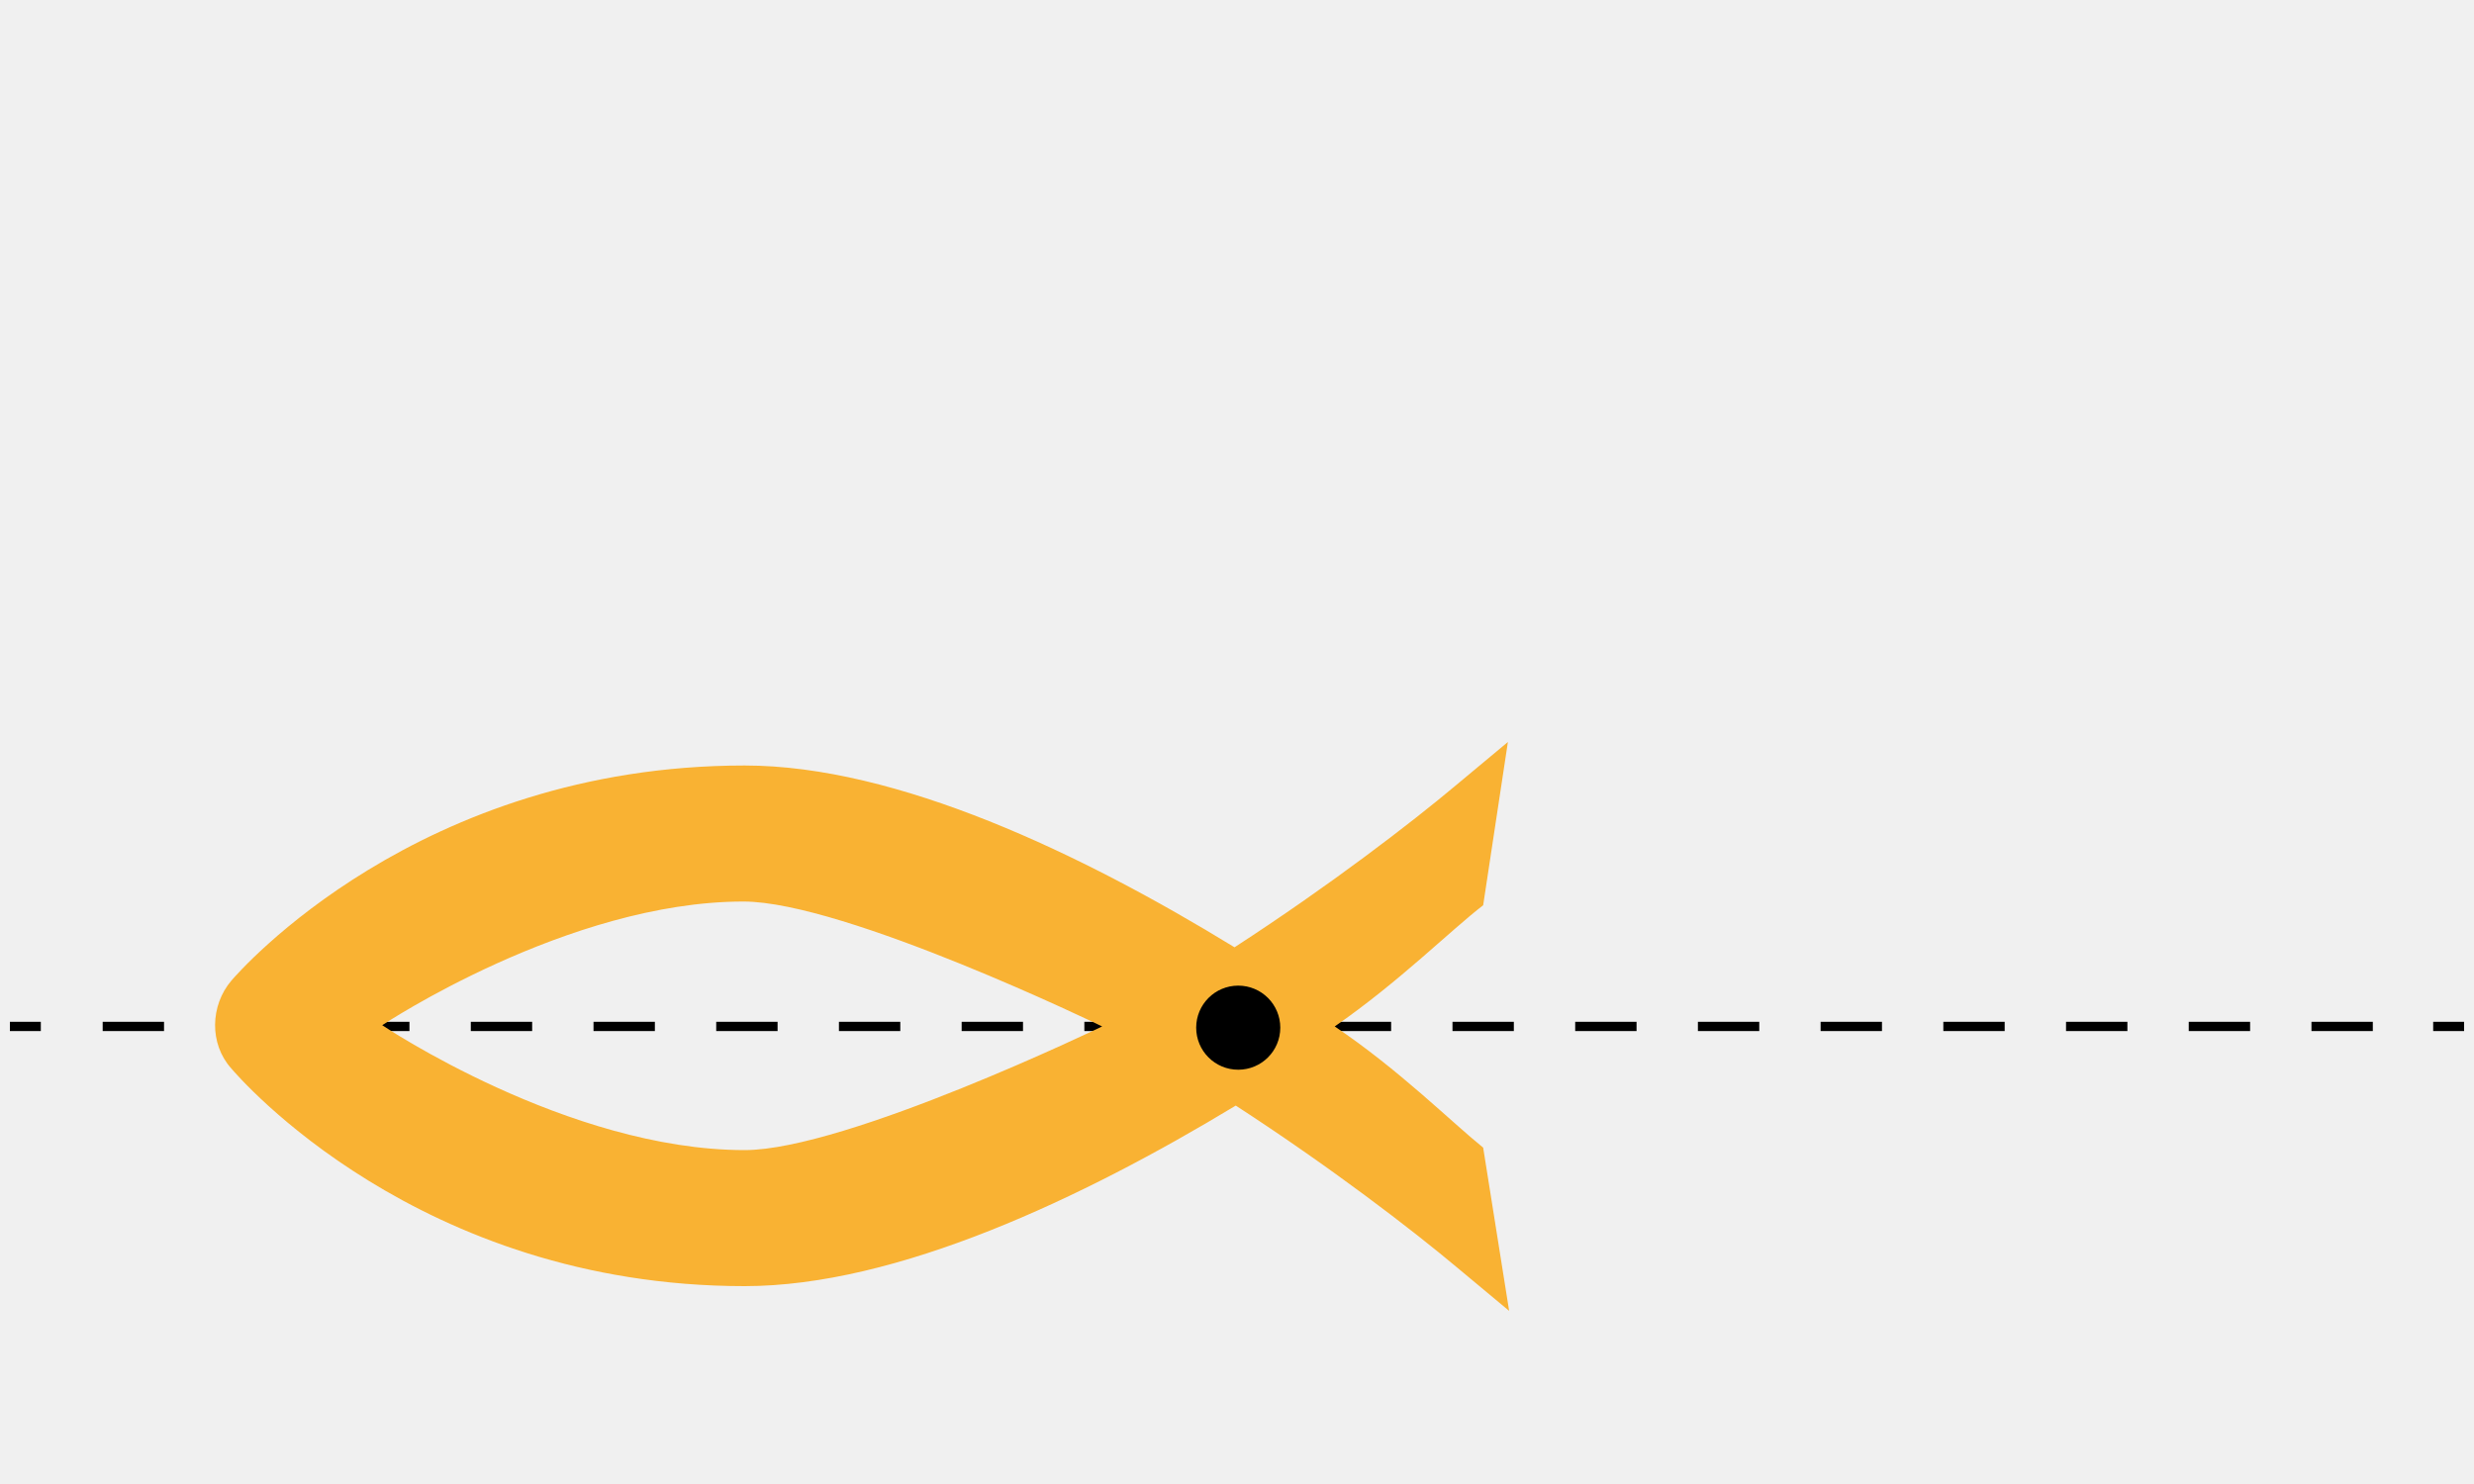
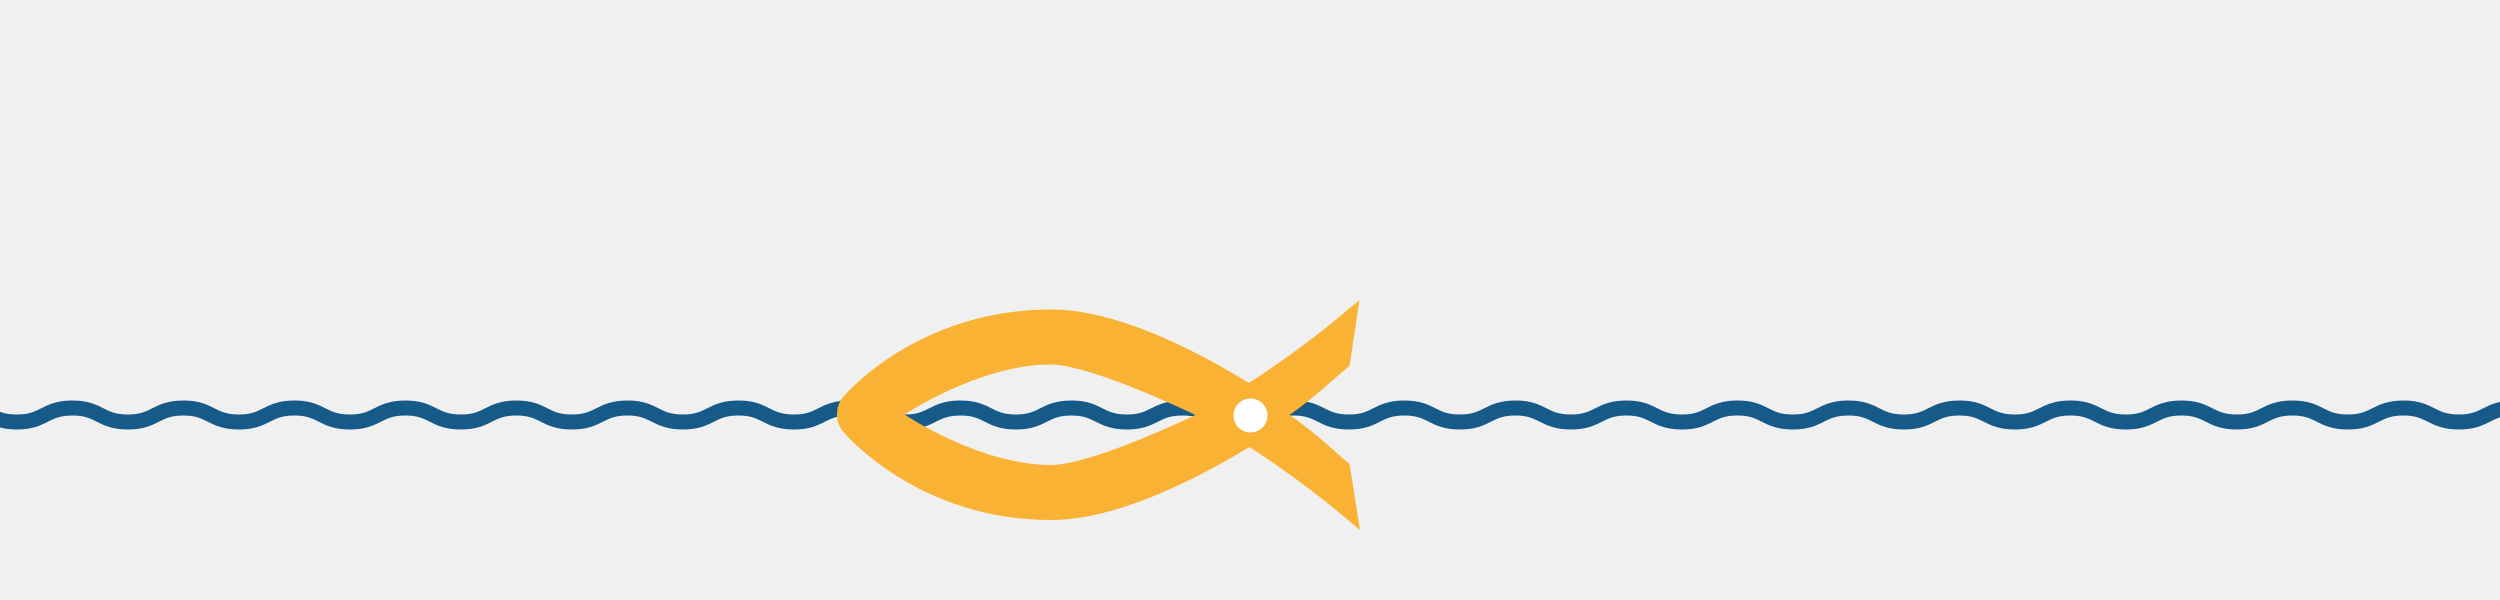
- <svg xmlns="http://www.w3.org/2000/svg" version="1.1" id="fish" x="0px" y="0px" viewBox="0 0 200 120" style="enable-background:new 0 0 200 120;" xml:space="preserve">
+ <svg xmlns="http://www.w3.org/2000/svg" version="1.1" id="fish" x="0px" y="0px" viewBox="0 0 500 120" style="enable-background:new 0 0 500 120;" xml:space="preserve">
  <style type="text/css">
- 	.st0{fill:none;stroke:#000000;stroke-width:0.75;stroke-miterlimit:10;}
- 	.st1{fill:none;stroke:#000000;stroke-width:0.75;stroke-miterlimit:10;stroke-dasharray:4.96,4.96;}
- 	.st2{fill:#F9B233;}
+ 	.st0{fill:none;stroke:#165A8A;stroke-width:3;stroke-miterlimit:10;}
+ 	.st1{fill:#F9B233;}
+ 	.st2{fill:#FFFFFF;}
</style>
  <g>
    <g>
-       <line class="st0" x1="0.8" y1="83" x2="3.3" y2="83" />
-       <line class="st1" x1="8.3" y1="83" x2="194.3" y2="83" />
-       <line class="st0" x1="196.7" y1="83" x2="199.2" y2="83" />
+       <g>
+         <g>
+           <path class="st0" d="M-316.9,81.6c0.1,0,0.1,2.8,0.1,2.8c0.1,0,0.1-2.8,0.1-2.8c0.1,0,0.1,2.8,0.1,2.8c0.1,0,0.1-2.8,0.1-2.8      c0.1,0,0.1,2.8,0.1,2.8c0.1,0,0.1-2.8,0.1-2.8c0.1,0,0.1,2.8,0.1,2.8c0.1,0,0.1-2.8,0.1-2.8c0.1,0,0.1,2.8,0.1,2.8      c0.1,0,0.1-2.8,0.1-2.8c0.1,0,0.1,2.8,0.1,2.8c0.1,0,0.1-2.8,0.1-2.8c0.1,0,0.1,2.8,0.1,2.8c0.1,0,0.1-2.8,0.1-2.8      c0.1,0,0.1,2.8,0.1,2.8c0.1,0,0.1-2.8,0.1-2.8c0.1,0,0.1,2.8,0.1,2.8c0.1,0,0.1-2.8,0.1-2.8c0.1,0,0.1,2.8,0.1,2.8      c0.1,0,0.1-2.8,0.1-2.8c0.1,0,0.1,2.8,0.1,2.8c0.1,0,0.1-2.8,0.1-2.8c0.1,0,0.1,2.8,0.1,2.8c0.1,0,0.1-2.8,0.1-2.8      c0.1,0,0.1,2.8,0.1,2.8c0.1,0,0.1-2.8,0.1-2.8c0.1,0,0.1,2.8,0.1,2.8c0.1,0,0.1-2.8,0.1-2.8c0.1,0,0.1,2.8,0.1,2.8      s0.1-2.8,0.1-2.8s0.1,2.8,0.1,2.8s0.1-2.8,0.1-2.8c0.1,0,0.1,2.8,0.1,2.8s0.1-2.8,0.1-2.8c0.1,0,0.1,2.8,0.1,2.8      c0.1,0,0.1-2.8,0.1-2.8c0.1,0,0.1,2.8,0.1,2.8c0.1,0,0.1-2.8,0.1-2.8c0.1,0,0.1,2.8,0.1,2.8c0.1,0,0.1-2.8,0.1-2.8      c0.1,0,0.1,2.8,0.1,2.8c0.1,0,0.1-2.8,0.1-2.8c0.1,0,0.1,2.8,0.1,2.8c0.1,0,0.1-2.8,0.1-2.8c0.1,0,0.1,2.8,0.1,2.8      c0.1,0,0.1-2.8,0.1-2.8c0.1,0,0.1,2.8,0.1,2.8c0.1,0,0.1-2.8,0.1-2.8c0.1,0,0.1,2.8,0.1,2.8c0.1,0,0.1-2.8,0.1-2.8      c0.1,0,0.1,2.8,0.1,2.8c0.1,0,0.1-2.8,0.1-2.8c0.1,0,0.1,2.8,0.1,2.8c0.1,0,0.1-2.8,0.2-2.8c0.1,0,0.1,2.8,0.2,2.8      c0.1,0,0.1-2.8,0.2-2.8c0.1,0,0.1,2.8,0.2,2.8c0.1,0,0.1-2.8,0.2-2.8c0.1,0,0.1,2.8,0.2,2.8c0.1,0,0.1-2.8,0.2-2.8      c0.1,0,0.1,2.8,0.2,2.8c0.1,0,0.1-2.8,0.1-2.8c0.1,0,0.1,2.8,0.1,2.8c0.1,0,0.1-2.8,0.1-2.8c0.1,0,0.1,2.8,0.1,2.8      s0.1-2.8,0.1-2.8c0.1,0,0.1,2.8,0.1,2.8c0.1,0,0.1-2.8,0.1-2.8c0.1,0,0.1,2.8,0.2,2.8c0.1,0,0.1-2.8,0.2-2.8      c0.1,0,0.1,2.8,0.2,2.8c0.1,0,0.1-2.8,0.2-2.8c0.1,0,0.1,2.8,0.2,2.8c0.1,0,0.1-2.8,0.2-2.8c0.1,0,0.1,2.8,0.2,2.8      c0.1,0,0.1-2.8,0.2-2.8c0.1,0,0.1,2.8,0.1,2.8c0.1,0,0.1-2.8,0.1-2.8c0.1,0,0.1,2.8,0.1,2.8c0.1,0,0.1-2.8,0.1-2.8      c0.1,0,0.1,2.8,0.1,2.8c0.1,0,0.1-2.8,0.1-2.8c0.1,0,0.1,2.8,0.2,2.8c0.1,0,0.1-2.8,0.2-2.8c0.1,0,0.1,2.8,0.2,2.8      c0.1,0,0.1-2.8,0.2-2.8c0.1,0,0.1,2.8,0.2,2.8c0.1,0,0.1-2.8,0.2-2.8c0.1,0,0.1,2.8,0.2,2.8c0.1,0,0.1-2.8,0.2-2.8      c0.1,0,0.1,2.8,0.2,2.8c0.1,0,0.1-2.8,0.2-2.8c0.1,0,0.1,2.8,0.2,2.8c0.1,0,0.1-2.8,0.2-2.8c0.1,0,0.1,2.8,0.2,2.8      c0.1,0,0.1-2.8,0.2-2.8" />
+         </g>
+         <g>
+           <path class="st0" d="M-274.1,81.6c5.5,0,5.5,2.8,11.1,2.8c5.5,0,5.5-2.8,11.1-2.8c5.5,0,5.5,2.8,11.1,2.8      c5.5,0,5.5-2.8,11.1-2.8c5.5,0,5.5,2.8,11.1,2.8c5.5,0,5.5-2.8,11.1-2.8c5.5,0,5.5,2.8,11.1,2.8c5.5,0,5.5-2.8,11.1-2.8      c5.5,0,5.5,2.8,11.1,2.8c5.5,0,5.5-2.8,11.1-2.8c5.5,0,5.5,2.8,11.1,2.8c5.5,0,5.5-2.8,11.1-2.8c5.5,0,5.5,2.8,11.1,2.8      c5.5,0,5.5-2.8,11.1-2.8c5.5,0,5.5,2.8,11.1,2.8c5.5,0,5.5-2.8,11.1-2.8c5.5,0,5.5,2.8,11.1,2.8c5.5,0,5.5-2.8,11.1-2.8      c5.5,0,5.5,2.8,11.1,2.8c5.5,0,5.5-2.8,11.1-2.8c5.5,0,5.5,2.8,11.1,2.8c5.5,0,5.5-2.8,11.1-2.8c5.5,0,5.5,2.8,11.1,2.8      c5.5,0,5.5-2.8,11.1-2.8c5.5,0,5.5,2.8,11.1,2.8c5.5,0,5.5-2.8,11.1-2.8c5.5,0,5.5,2.8,11.1,2.8c5.5,0,5.5-2.8,11.1-2.8      c5.5,0,5.5,2.8,11.1,2.8c5.5,0,5.5-2.8,11.1-2.8c5.5,0,5.5,2.8,11.1,2.8c5.5,0,5.5-2.8,11.1-2.8c5.5,0,5.5,2.8,11.1,2.8      c5.5,0,5.5-2.8,11.1-2.8c5.5,0,5.5,2.8,11.1,2.8c5.5,0,5.5-2.8,11.1-2.8c5.5,0,5.5,2.8,11.1,2.8c5.5,0,5.5-2.8,11.1-2.8      c5.5,0,5.5,2.8,11.1,2.8c5.5,0,5.5-2.8,11.1-2.8c5.5,0,5.5,2.8,11.1,2.8c5.5,0,5.5-2.8,11.1-2.8c5.5,0,5.5,2.8,11.1,2.8      c5.5,0,5.5-2.8,11.1-2.8c5.5,0,5.5,2.8,11.1,2.8c5.5,0,5.5-2.8,11.1-2.8c5.5,0,5.5,2.8,11.1,2.8c5.5,0,5.5-2.8,11.1-2.8      c5.5,0,5.5,2.8,11.1,2.8c5.5,0,5.5-2.8,11.1-2.8c5.5,0,5.5,2.8,11.1,2.8c5.5,0,5.5-2.8,11.1-2.8c5.5,0,5.5,2.8,11.1,2.8      c5.5,0,5.5-2.8,11.1-2.8c5.5,0,5.5,2.8,11.1,2.8c5.5,0,5.5-2.8,11.1-2.8c5.5,0,5.5,2.8,11.1,2.8c5.5,0,5.5-2.8,11.1-2.8      c5.5,0,5.5,2.8,11.1,2.8c5.5,0,5.5-2.8,11.1-2.8c5.5,0,5.5,2.8,11.1,2.8c5.5,0,5.5-2.8,11.1-2.8c5.5,0,5.5,2.8,11.1,2.8      c5.5,0,5.5-2.8,11.1-2.8c5.5,0,5.5,2.8,11.1,2.8c5.5,0,5.5-2.8,11.1-2.8c5.5,0,5.5,2.8,11.1,2.8c5.5,0,5.5-2.8,11.1-2.8      c5.5,0,5.5,2.8,11.1,2.8c5.5,0,5.5-2.8,11.1-2.8c5.5,0,5.5,2.8,11.1,2.8c5.5,0,5.5-2.8,11.1-2.8c5.5,0,5.5,2.8,11.1,2.8      c5.5,0,5.5-2.8,11.1-2.8c5.5,0,5.5,2.8,11.1,2.8c5.5,0,5.5-2.8,11.1-2.8c5.5,0,5.5,2.8,11.1,2.8c5.5,0,5.5-2.8,11.1-2.8      c5.5,0,5.5,2.8,11.1,2.8c5.5,0,5.5-2.8,11.1-2.8c5.5,0,5.5,2.8,11.1,2.8c5.5,0,5.5-2.8,11.1-2.8c5.5,0,5.5,2.8,11.1,2.8      c5.5,0,5.5-2.8,11.1-2.8c5.5,0,5.5,2.8,11.1,2.8c5.5,0,5.5-2.8,11.1-2.8c5.5,0,5.5,2.8,11.1,2.8c5.5,0,5.5-2.8,11.1-2.8      c5.5,0,5.5,2.8,11.1,2.8c5.5,0,5.5-2.8,11.1-2.8c5.5,0,5.5,2.8,11.1,2.8c5.5,0,5.5-2.8,11.1-2.8c5.5,0,5.5,2.8,11.1,2.8      c5.5,0,5.5-2.8,11.1-2.8c5.5,0,5.5,2.8,11.1,2.8s5.5-2.8,11.1-2.8" />
+         </g>
+         <g>
+           <path class="st0" d="M802.6,81.6c0.1,0,0.1,2.8,0.1,2.8c0.1,0,0.1-2.8,0.1-2.8c0.1,0,0.1,2.8,0.1,2.8c0.1,0,0.1-2.8,0.1-2.8      c0.1,0,0.1,2.8,0.1,2.8c0.1,0,0.1-2.8,0.1-2.8c0.1,0,0.1,2.8,0.1,2.8c0.1,0,0.1-2.8,0.1-2.8c0.1,0,0.1,2.8,0.1,2.8      c0.1,0,0.1-2.8,0.1-2.8c0.1,0,0.1,2.8,0.1,2.8s0.1-2.8,0.1-2.8s0.1,2.8,0.1,2.8s0.1-2.8,0.1-2.8s0.1,2.8,0.1,2.8      c0.1,0,0.1-2.8,0.1-2.8c0.1,0,0.1,2.8,0.1,2.8c0.1,0,0.1-2.8,0.1-2.8c0.1,0,0.1,2.8,0.1,2.8c0.1,0,0.1-2.8,0.1-2.8      c0.1,0,0.1,2.8,0.1,2.8c0.1,0,0.1-2.8,0.1-2.8c0.1,0,0.1,2.8,0.1,2.8c0.1,0,0.1-2.8,0.1-2.8c0.1,0,0.1,2.8,0.1,2.8      s0.1-2.8,0.1-2.8c0.1,0,0.1,2.8,0.1,2.8c0.1,0,0.1-2.8,0.1-2.8s0.1,2.8,0.1,2.8c0.1,0,0.1-2.8,0.1-2.8s0.1,2.8,0.1,2.8      s0.1-2.8,0.1-2.8s0.1,2.8,0.1,2.8s0.1-2.8,0.1-2.8s0.1,2.8,0.1,2.8c0.1,0,0.1-2.8,0.1-2.8c0.1,0,0.1,2.8,0.1,2.8      s0.1-2.8,0.1-2.8c0.1,0,0.1,2.8,0.1,2.8c0.1,0,0.1-2.8,0.1-2.8c0.1,0,0.1,2.8,0.1,2.8c0.1,0,0.1-2.8,0.1-2.8      c0.1,0,0.1,2.8,0.1,2.8c0.1,0,0.1-2.8,0.1-2.8c0.1,0,0.1,2.8,0.1,2.8c0.1,0,0.1-2.8,0.1-2.8c0.1,0,0.1,2.8,0.1,2.8      c0.1,0,0.1-2.8,0.1-2.8c0.1,0,0.1,2.8,0.1,2.8c0.1,0,0.1-2.8,0.1-2.8c0.1,0,0.1,2.8,0.1,2.8c0.1,0,0.1-2.8,0.1-2.8      c0.1,0,0.1,2.8,0.1,2.8c0.1,0,0.1-2.8,0.2-2.8c0.1,0,0.1,2.8,0.2,2.8c0.1,0,0.1-2.8,0.2-2.8c0.1,0,0.1,2.8,0.2,2.8      c0.1,0,0.1-2.8,0.2-2.8c0.1,0,0.1,2.8,0.2,2.8c0.1,0,0.1-2.8,0.2-2.8c0.1,0,0.1,2.8,0.2,2.8c0.1,0,0.1-2.8,0.1-2.8      c0.1,0,0.1,2.8,0.1,2.8s0.1-2.8,0.1-2.8s0.1,2.8,0.1,2.8c0.1,0,0.1-2.8,0.1-2.8c0.1,0,0.1,2.8,0.1,2.8c0.1,0,0.1-2.8,0.1-2.8      c0.1,0,0.1,2.8,0.2,2.8c0.1,0,0.1-2.8,0.2-2.8c0.1,0,0.1,2.8,0.2,2.8c0.1,0,0.1-2.8,0.2-2.8c0.1,0,0.1,2.8,0.2,2.8      c0.1,0,0.1-2.8,0.2-2.8c0.1,0,0.1,2.8,0.2,2.8c0.1,0,0.1-2.8,0.2-2.8c0.1,0,0.1,2.8,0.1,2.8c0.1,0,0.1-2.8,0.1-2.8      c0.1,0,0.1,2.8,0.1,2.8c0.1,0,0.1-2.8,0.1-2.8c0.1,0,0.1,2.8,0.1,2.8c0.1,0,0.1-2.8,0.1-2.8c0.1,0,0.1,2.8,0.2,2.8      c0.1,0,0.1-2.8,0.2-2.8c0.1,0,0.1,2.8,0.2,2.8c0.1,0,0.1-2.8,0.2-2.8c0.1,0,0.1,2.8,0.2,2.8c0.1,0,0.1-2.8,0.2-2.8      c0.1,0,0.1,2.8,0.2,2.8c0.1,0,0.1-2.8,0.2-2.8c0.1,0,0.1,2.8,0.2,2.8c0.1,0,0.1-2.8,0.2-2.8c0.1,0,0.1,2.8,0.2,2.8      c0.1,0,0.1-2.8,0.2-2.8c0.1,0,0.1,2.8,0.2,2.8c0.1,0,0.1-2.8,0.2-2.8" />
+         </g>
+       </g>
    </g>
  </g>
-   <path id="svgmeter" class="st2" d="M119.9,92.8c-2.6-2.1-6.8-6.3-12-9.8c5.2-3.6,9.4-7.8,12-9.8l2-13.2l-4.2,3.5  c-3.7,3.1-10.2,8.1-17.9,13.1C87.4,69,72.5,61.9,60.2,61.9c-26.4,0-40.9,16.7-41.5,17.4c-1.7,2-1.8,5.1,0,7.1  c0.6,0.7,15.1,17.6,41.5,17.6c12.3,0,27.3-7.1,39.7-14.6c7.7,5,14.2,10,17.9,13.1l4.2,3.5L119.9,92.8z M60.2,93  c-14.3,0-29.3-10.1-29.3-10.1s15-10,29.2-10c8.2,0,29,10.1,29,10.1S68.4,93,60.2,93z" />
-   <circle cx="100.1" cy="83.1" r="3.4" />
+   <path id="svgmeter" class="st1" d="M269.9,92.8c-2.6-2.1-6.8-6.3-12-9.8c5.2-3.6,9.4-7.8,12-9.8l2-13.2l-4.2,3.5  c-3.7,3.1-10.2,8.1-17.9,13.1c-12.4-7.6-27.3-14.7-39.6-14.7c-26.4,0-40.9,16.7-41.5,17.4c-1.7,2-1.8,5.1,0,7.1  c0.6,0.7,15.1,17.6,41.5,17.6c12.3,0,27.3-7.1,39.7-14.6c7.7,5,14.2,10,17.9,13.1l4.2,3.5L269.9,92.8z M210.2,93  c-14.3,0-29.3-10.1-29.3-10.1s15-10,29.2-10c8.2,0,29,10.1,29,10.1S218.4,93,210.2,93z" />
+   <circle class="st2" cx="250.1" cy="83.1" r="3.4" />
</svg>
